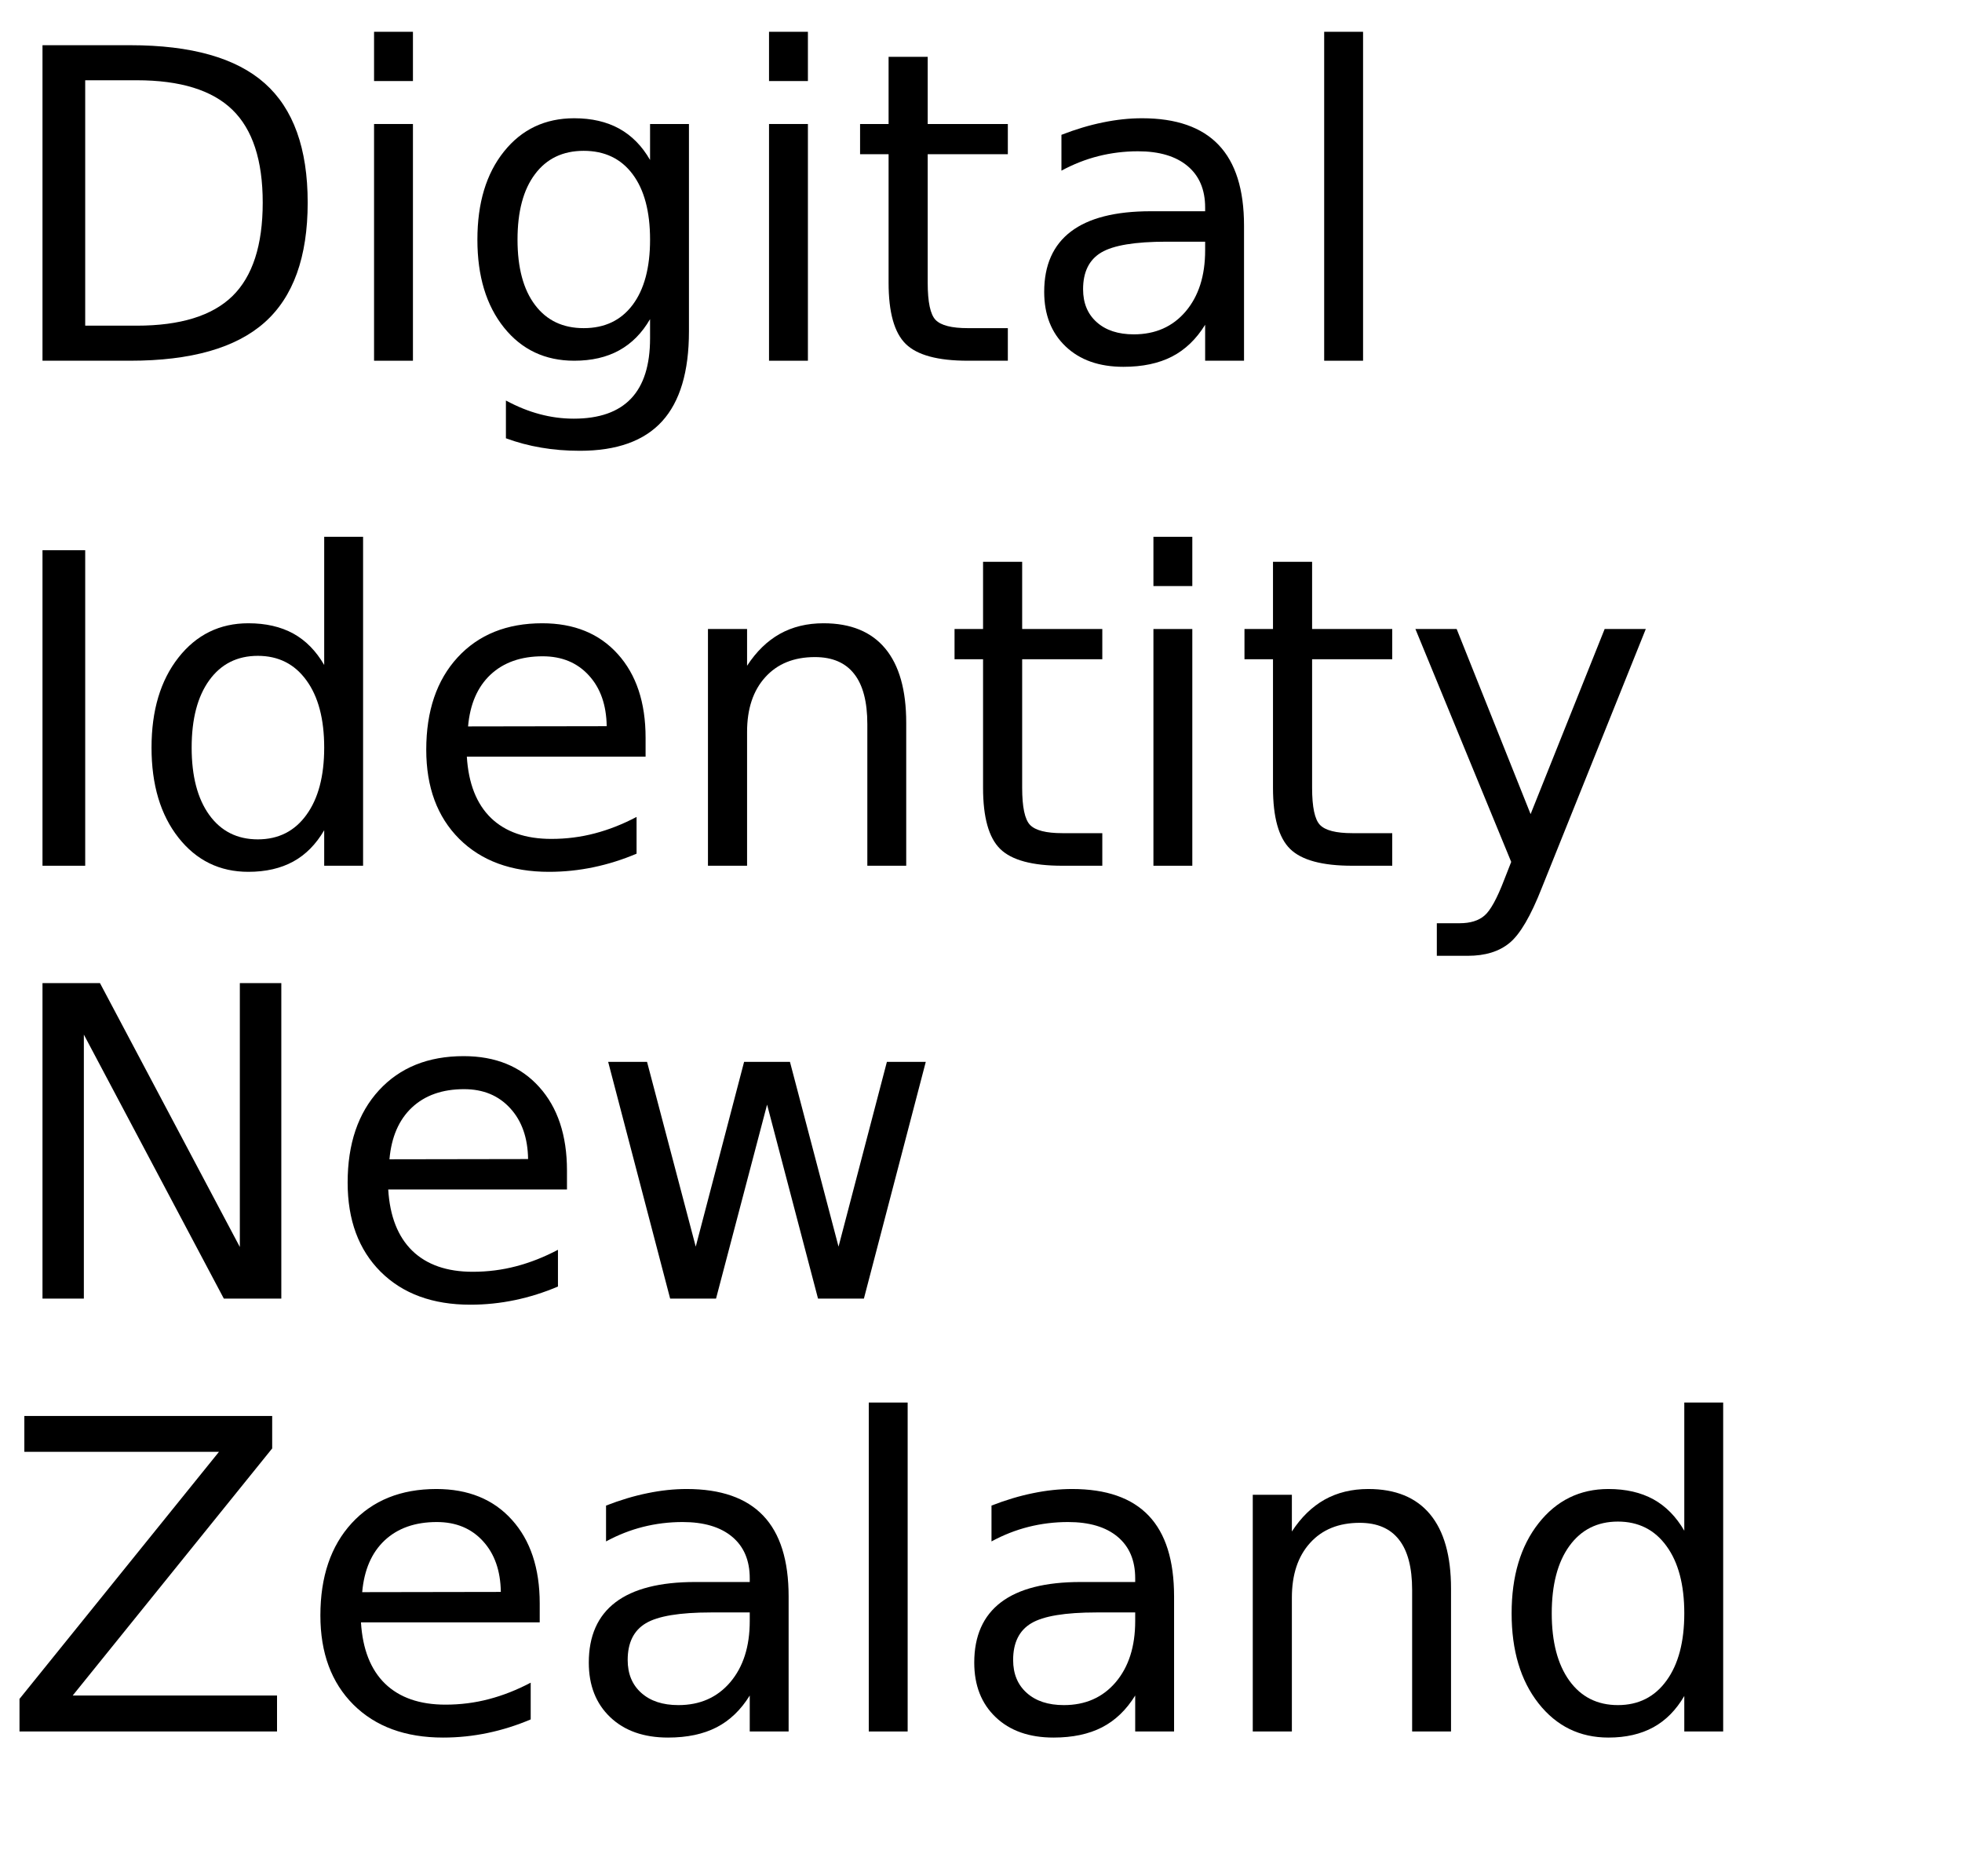
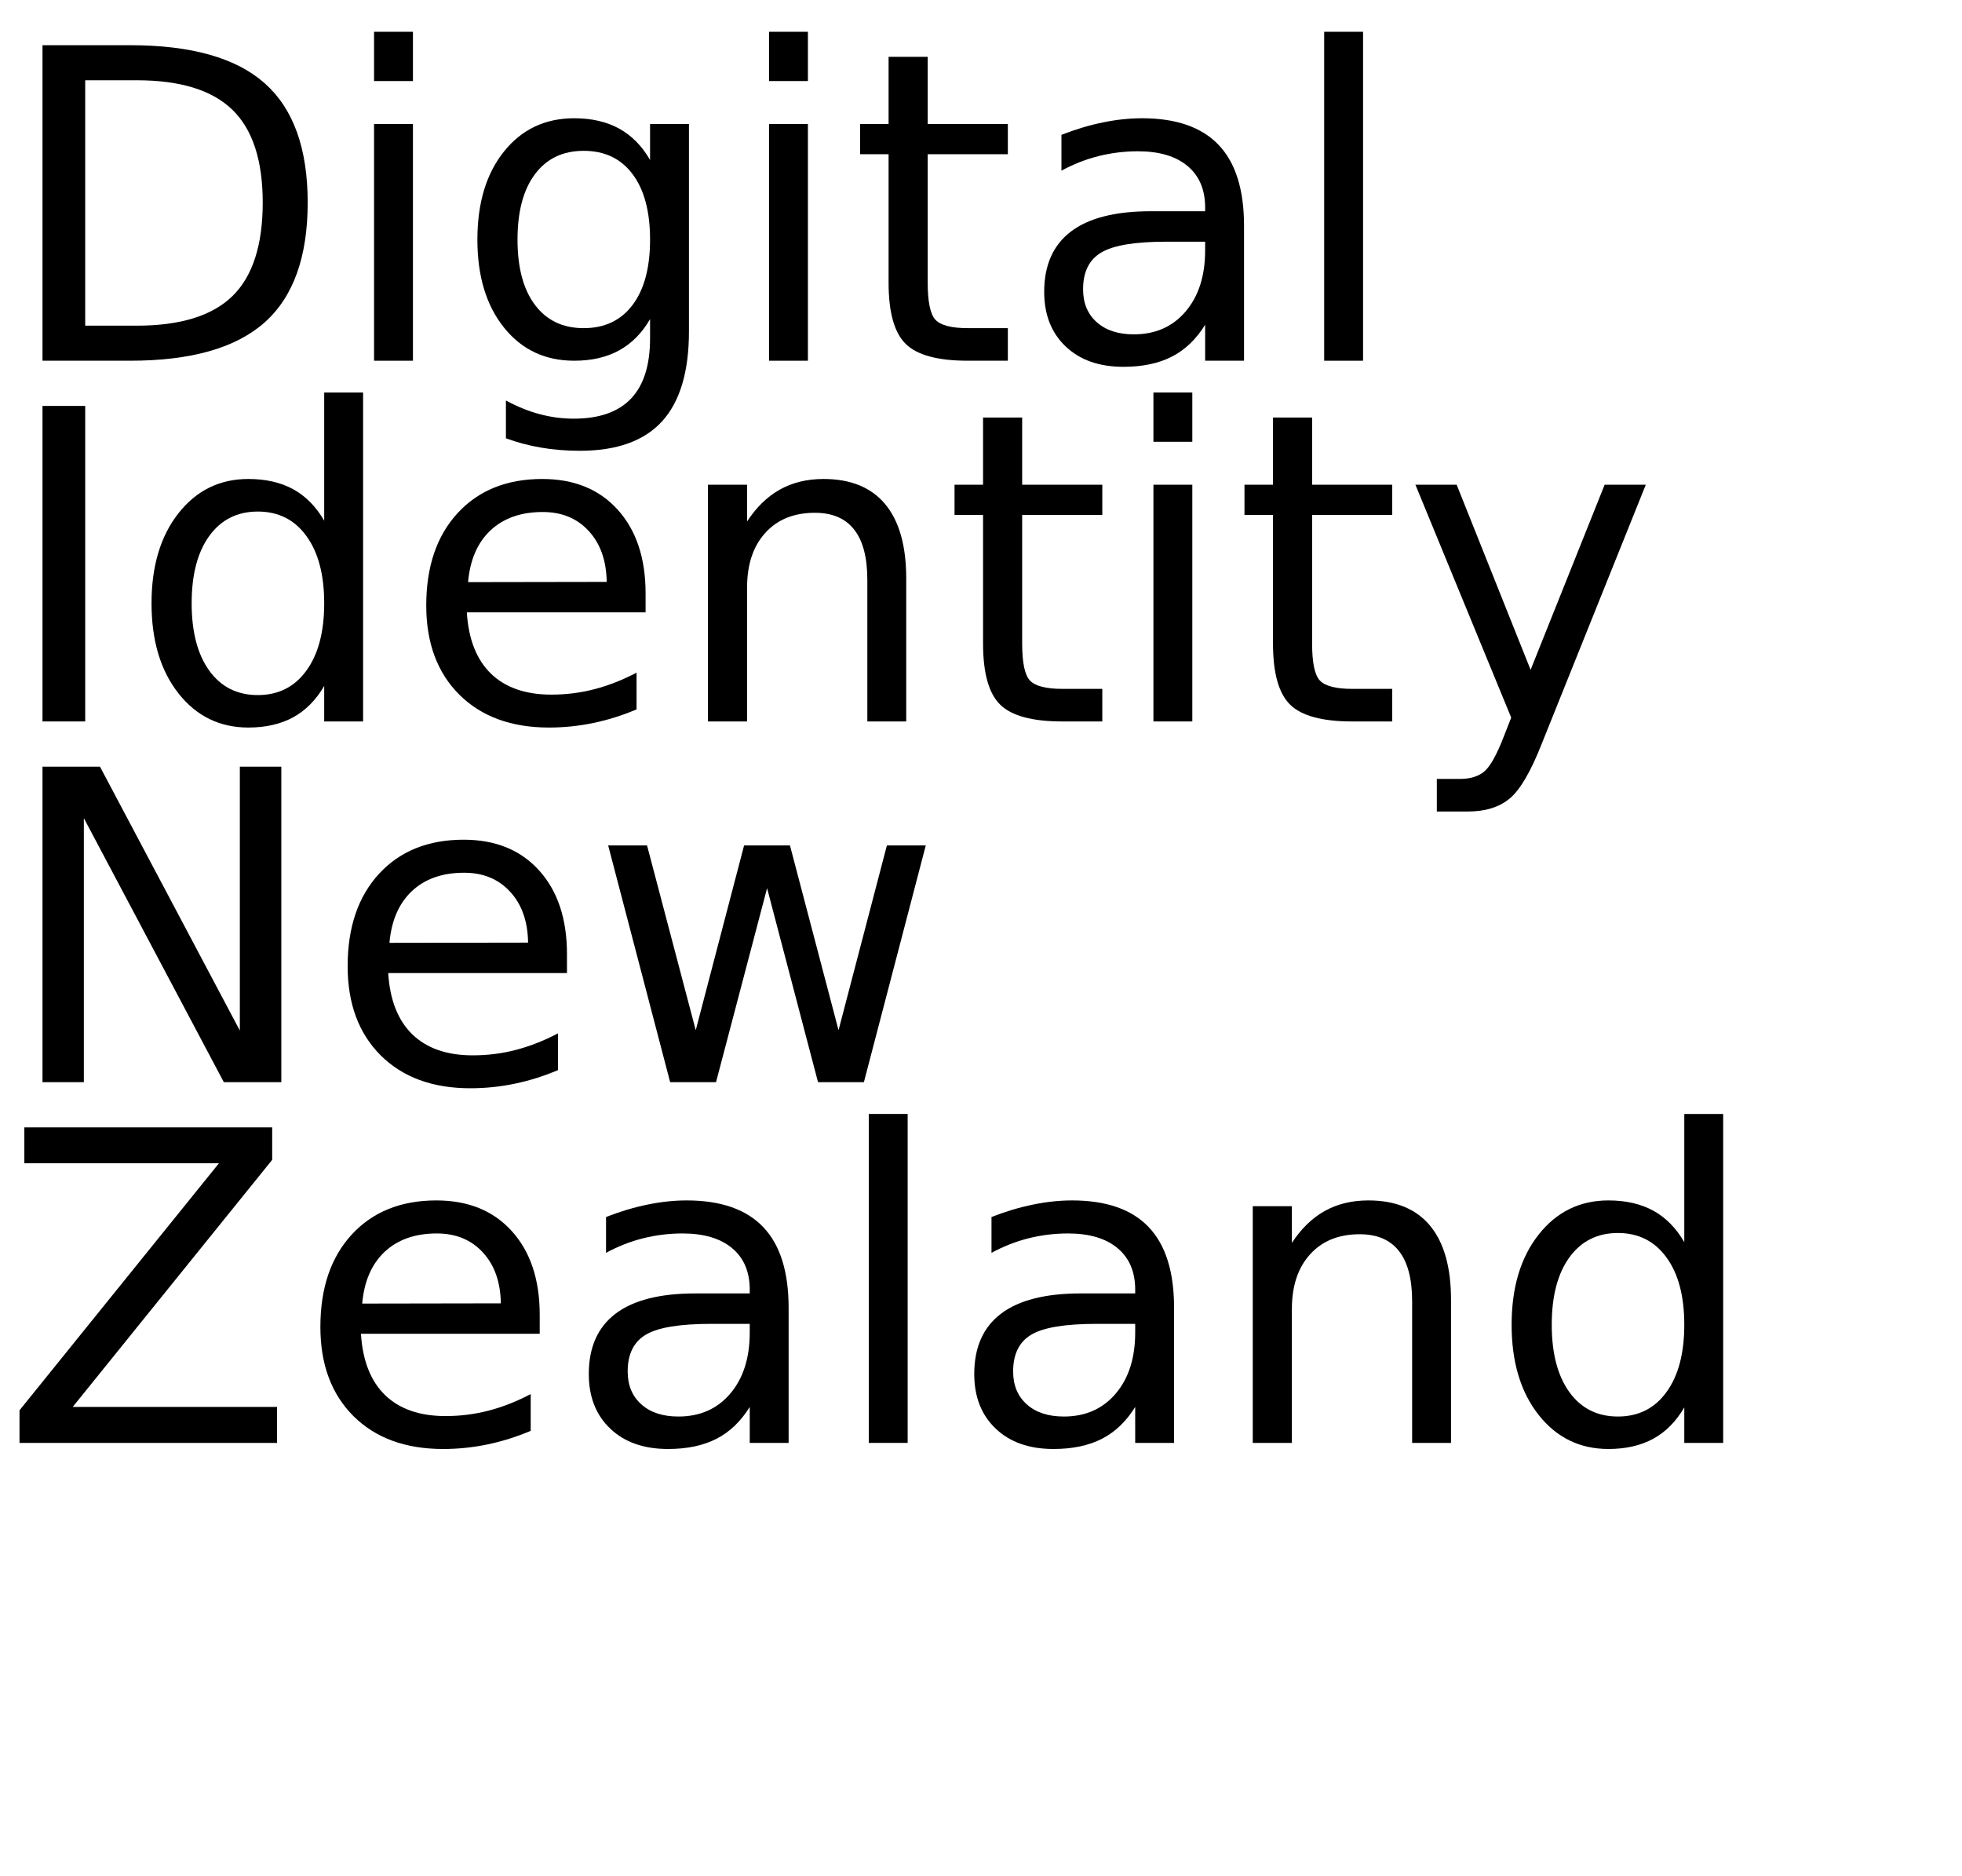
<svg xmlns="http://www.w3.org/2000/svg" xmlns:xlink="http://www.w3.org/1999/xlink" width="272" height="260" viewBox="0 0 272 260">
  <defs>
    <g>
      <g id="glyph-0-0">
        <path d="M 11.812 -38.875 L 11.812 -4.859 L 18.953 -4.859 C 24.992 -4.859 29.414 -6.223 32.219 -8.953 C 35.02 -11.691 36.422 -16.016 36.422 -21.922 C 36.422 -27.773 35.02 -32.062 32.219 -34.781 C 29.414 -37.508 24.992 -38.875 18.953 -38.875 Z M 5.891 -43.734 L 18.047 -43.734 C 26.523 -43.734 32.742 -41.973 36.703 -38.453 C 40.672 -34.93 42.656 -29.422 42.656 -21.922 C 42.656 -14.379 40.66 -8.836 36.672 -5.297 C 32.691 -1.766 26.484 0 18.047 0 L 5.891 0 Z M 5.891 -43.734 " />
      </g>
      <g id="glyph-0-1">
        <path d="M 5.656 -32.812 L 11.047 -32.812 L 11.047 0 L 5.656 0 Z M 5.656 -45.594 L 11.047 -45.594 L 11.047 -38.766 L 5.656 -38.766 Z M 5.656 -45.594 " />
      </g>
      <g id="glyph-0-2">
        <path d="M 27.25 -16.781 C 27.25 -20.688 26.441 -23.711 24.828 -25.859 C 23.211 -28.016 20.953 -29.094 18.047 -29.094 C 15.16 -29.094 12.91 -28.016 11.297 -25.859 C 9.68 -23.711 8.875 -20.688 8.875 -16.781 C 8.875 -12.895 9.68 -9.879 11.297 -7.734 C 12.91 -5.586 15.16 -4.516 18.047 -4.516 C 20.953 -4.516 23.211 -5.586 24.828 -7.734 C 26.441 -9.879 27.25 -12.895 27.25 -16.781 Z M 32.641 -4.078 C 32.641 1.516 31.398 5.672 28.922 8.391 C 26.441 11.117 22.641 12.484 17.516 12.484 C 15.617 12.484 13.832 12.336 12.156 12.047 C 10.477 11.766 8.848 11.332 7.266 10.75 L 7.266 5.516 C 8.848 6.367 10.41 7 11.953 7.406 C 13.492 7.82 15.066 8.031 16.672 8.031 C 20.203 8.031 22.848 7.102 24.609 5.25 C 26.367 3.406 27.25 0.617 27.25 -3.109 L 27.25 -5.766 C 26.133 -3.836 24.707 -2.395 22.969 -1.438 C 21.227 -0.477 19.148 0 16.734 0 C 12.703 0 9.457 -1.531 7 -4.594 C 4.539 -7.664 3.312 -11.727 3.312 -16.781 C 3.312 -21.863 4.539 -25.938 7 -29 C 9.457 -32.07 12.703 -33.609 16.734 -33.609 C 19.148 -33.609 21.227 -33.129 22.969 -32.172 C 24.707 -31.211 26.133 -29.766 27.25 -27.828 L 27.25 -32.812 L 32.641 -32.812 Z M 32.641 -4.078 " />
      </g>
      <g id="glyph-0-3">
        <path d="M 10.984 -42.125 L 10.984 -32.812 L 22.094 -32.812 L 22.094 -28.625 L 10.984 -28.625 L 10.984 -10.812 C 10.984 -8.133 11.348 -6.414 12.078 -5.656 C 12.816 -4.895 14.305 -4.516 16.547 -4.516 L 22.094 -4.516 L 22.094 0 L 16.547 0 C 12.391 0 9.52 -0.773 7.938 -2.328 C 6.352 -3.879 5.562 -6.707 5.562 -10.812 L 5.562 -28.625 L 1.609 -28.625 L 1.609 -32.812 L 5.562 -32.812 L 5.562 -42.125 Z M 10.984 -42.125 " />
      </g>
      <g id="glyph-0-4">
        <path d="M 20.562 -16.5 C 16.207 -16.5 13.191 -16 11.516 -15 C 9.836 -14 9 -12.301 9 -9.906 C 9 -7.988 9.629 -6.469 10.891 -5.344 C 12.148 -4.219 13.863 -3.656 16.031 -3.656 C 19.02 -3.656 21.414 -4.711 23.219 -6.828 C 25.02 -8.953 25.922 -11.773 25.922 -15.297 L 25.922 -16.5 Z M 31.312 -18.719 L 31.312 0 L 25.922 0 L 25.922 -4.984 C 24.691 -2.992 23.16 -1.523 21.328 -0.578 C 19.492 0.367 17.25 0.844 14.594 0.844 C 11.227 0.844 8.555 -0.098 6.578 -1.984 C 4.598 -3.867 3.609 -6.391 3.609 -9.547 C 3.609 -13.242 4.844 -16.031 7.312 -17.906 C 9.781 -19.781 13.469 -20.719 18.375 -20.719 L 25.922 -20.719 L 25.922 -21.234 C 25.922 -23.723 25.102 -25.645 23.469 -27 C 21.844 -28.352 19.555 -29.031 16.609 -29.031 C 14.734 -29.031 12.906 -28.805 11.125 -28.359 C 9.352 -27.91 7.645 -27.238 6 -26.344 L 6 -31.312 C 7.977 -32.082 9.895 -32.656 11.75 -33.031 C 13.602 -33.414 15.41 -33.609 17.172 -33.609 C 21.91 -33.609 25.453 -32.375 27.797 -29.906 C 30.141 -27.445 31.312 -23.719 31.312 -18.719 Z M 31.312 -18.719 " />
      </g>
      <g id="glyph-0-5">
        <path d="M 5.656 -45.594 L 11.047 -45.594 L 11.047 0 L 5.656 0 Z M 5.656 -45.594 " />
      </g>
      <g id="glyph-0-6">
        <path d="M 5.891 -43.734 L 11.812 -43.734 L 11.812 0 L 5.891 0 Z M 5.891 -43.734 " />
      </g>
      <g id="glyph-0-7">
        <path d="M 27.25 -27.828 L 27.25 -45.594 L 32.641 -45.594 L 32.641 0 L 27.25 0 L 27.25 -4.922 C 26.113 -2.973 24.68 -1.523 22.953 -0.578 C 21.223 0.367 19.148 0.844 16.734 0.844 C 12.766 0.844 9.535 -0.734 7.047 -3.891 C 4.555 -7.055 3.312 -11.219 3.312 -16.375 C 3.312 -21.531 4.555 -25.691 7.047 -28.859 C 9.535 -32.023 12.766 -33.609 16.734 -33.609 C 19.148 -33.609 21.223 -33.133 22.953 -32.188 C 24.68 -31.238 26.113 -29.785 27.25 -27.828 Z M 8.875 -16.375 C 8.875 -12.414 9.688 -9.305 11.312 -7.047 C 12.945 -4.785 15.191 -3.656 18.047 -3.656 C 20.898 -3.656 23.145 -4.785 24.781 -7.047 C 26.426 -9.305 27.25 -12.414 27.25 -16.375 C 27.25 -20.344 26.426 -23.453 24.781 -25.703 C 23.145 -27.961 20.898 -29.094 18.047 -29.094 C 15.191 -29.094 12.945 -27.961 11.312 -25.703 C 9.688 -23.453 8.875 -20.344 8.875 -16.375 Z M 8.875 -16.375 " />
      </g>
      <g id="glyph-0-8">
        <path d="M 33.719 -17.75 L 33.719 -15.125 L 8.938 -15.125 C 9.164 -11.406 10.281 -8.57 12.281 -6.625 C 14.289 -4.688 17.082 -3.719 20.656 -3.719 C 22.727 -3.719 24.734 -3.973 26.672 -4.484 C 28.617 -4.992 30.551 -5.754 32.469 -6.766 L 32.469 -1.672 C 30.531 -0.848 28.547 -0.223 26.516 0.203 C 24.484 0.629 22.422 0.844 20.328 0.844 C 15.098 0.844 10.953 -0.676 7.891 -3.719 C 4.836 -6.77 3.312 -10.891 3.312 -16.078 C 3.312 -21.453 4.758 -25.719 7.656 -28.875 C 10.562 -32.031 14.473 -33.609 19.391 -33.609 C 23.805 -33.609 27.297 -32.188 29.859 -29.344 C 32.43 -26.5 33.719 -22.633 33.719 -17.75 Z M 28.328 -19.344 C 28.285 -22.289 27.457 -24.641 25.844 -26.391 C 24.238 -28.148 22.109 -29.031 19.453 -29.031 C 16.441 -29.031 14.031 -28.18 12.219 -26.484 C 10.414 -24.785 9.379 -22.395 9.109 -19.312 Z M 28.328 -19.344 " />
      </g>
      <g id="glyph-0-9">
        <path d="M 32.938 -19.812 L 32.938 0 L 27.547 0 L 27.547 -19.625 C 27.547 -22.727 26.938 -25.051 25.719 -26.594 C 24.508 -28.145 22.695 -28.922 20.281 -28.922 C 17.363 -28.922 15.066 -27.988 13.391 -26.125 C 11.711 -24.27 10.875 -21.742 10.875 -18.547 L 10.875 0 L 5.453 0 L 5.453 -32.812 L 10.875 -32.812 L 10.875 -27.719 C 12.156 -29.688 13.672 -31.16 15.422 -32.141 C 17.172 -33.117 19.188 -33.609 21.469 -33.609 C 25.238 -33.609 28.094 -32.441 30.031 -30.109 C 31.969 -27.773 32.938 -24.344 32.938 -19.812 Z M 32.938 -19.812 " />
      </g>
      <g id="glyph-0-10">
        <path d="M 19.312 3.047 C 17.781 6.953 16.289 9.5 14.844 10.688 C 13.406 11.883 11.473 12.484 9.047 12.484 L 4.75 12.484 L 4.75 7.969 L 7.906 7.969 C 9.395 7.969 10.547 7.613 11.359 6.906 C 12.18 6.207 13.094 4.551 14.094 1.938 L 15.062 -0.531 L 1.781 -32.812 L 7.5 -32.812 L 17.75 -7.156 L 28.016 -32.812 L 33.719 -32.812 Z M 19.312 3.047 " />
      </g>
      <g id="glyph-0-11">
        <path d="M 5.891 -43.734 L 13.859 -43.734 L 33.25 -7.156 L 33.25 -43.734 L 39 -43.734 L 39 0 L 31.031 0 L 11.625 -36.594 L 11.625 0 L 5.891 0 Z M 5.891 -43.734 " />
      </g>
      <g id="glyph-0-12">
        <path d="M 2.516 -32.812 L 7.906 -32.812 L 14.656 -7.203 L 21.359 -32.812 L 27.719 -32.812 L 34.453 -7.203 L 41.156 -32.812 L 46.547 -32.812 L 37.969 0 L 31.609 0 L 24.547 -26.891 L 17.469 0 L 11.109 0 Z M 2.516 -32.812 " />
      </g>
      <g id="glyph-0-13">
        <path d="M 3.375 -43.734 L 37.734 -43.734 L 37.734 -39.234 L 10.078 -4.984 L 38.406 -4.984 L 38.406 0 L 2.703 0 L 2.703 -4.516 L 30.359 -38.766 L 3.375 -38.766 Z M 3.375 -43.734 " />
      </g>
    </g>
  </defs>
  <g fill="rgb(0%, 0%, 0%)" fill-opacity="1">
    <use xlink:href="#glyph-0-0" x="0" y="50" />
    <use xlink:href="#glyph-0-1" x="46.201" y="50" />
    <use xlink:href="#glyph-0-2" x="62.871" y="50" />
    <use xlink:href="#glyph-0-1" x="100.957" y="50" />
    <use xlink:href="#glyph-0-3" x="117.627" y="50" />
    <use xlink:href="#glyph-0-4" x="141.152" y="50" />
    <use xlink:href="#glyph-0-5" x="177.92" y="50" />
  </g>
  <g fill="rgb(0%, 0%, 0%)" fill-opacity="1">
-     <use xlink:href="#glyph-0-6" x="0" y="120" />
-     <use xlink:href="#glyph-0-7" x="17.695" y="120" />
-     <use xlink:href="#glyph-0-8" x="55.781" y="120" />
-     <use xlink:href="#glyph-0-9" x="92.695" y="120" />
-     <use xlink:href="#glyph-0-3" x="130.723" y="120" />
-     <use xlink:href="#glyph-0-1" x="154.248" y="120" />
-     <use xlink:href="#glyph-0-3" x="170.918" y="120" />
-     <use xlink:href="#glyph-0-10" x="194.443" y="120" />
+     <use xlink:href="#glyph-0-6" x="0" y="100" />
+     <use xlink:href="#glyph-0-7" x="17.695" y="100" />
+     <use xlink:href="#glyph-0-8" x="55.781" y="100" />
+     <use xlink:href="#glyph-0-9" x="92.695" y="100" />
+     <use xlink:href="#glyph-0-3" x="130.723" y="100" />
+     <use xlink:href="#glyph-0-1" x="154.248" y="100" />
+     <use xlink:href="#glyph-0-3" x="170.918" y="100" />
+     <use xlink:href="#glyph-0-10" x="194.443" y="100" />
  </g>
  <g fill="rgb(0%, 0%, 0%)" fill-opacity="1">
-     <use xlink:href="#glyph-0-11" x="0" y="180" />
-     <use xlink:href="#glyph-0-8" x="44.883" y="180" />
-     <use xlink:href="#glyph-0-12" x="81.797" y="180" />
+     <use xlink:href="#glyph-0-11" x="0" y="150" />
+     <use xlink:href="#glyph-0-8" x="44.883" y="150" />
+     <use xlink:href="#glyph-0-12" x="81.797" y="150" />
  </g>
  <g fill="rgb(0%, 0%, 0%)" fill-opacity="1">
-     <use xlink:href="#glyph-0-13" x="0" y="240" />
-     <use xlink:href="#glyph-0-8" x="41.104" y="240" />
-     <use xlink:href="#glyph-0-4" x="78.018" y="240" />
-     <use xlink:href="#glyph-0-5" x="114.785" y="240" />
-     <use xlink:href="#glyph-0-4" x="131.455" y="240" />
-     <use xlink:href="#glyph-0-9" x="168.223" y="240" />
-     <use xlink:href="#glyph-0-7" x="206.25" y="240" />
+     <use xlink:href="#glyph-0-13" x="0" y="200" />
+     <use xlink:href="#glyph-0-8" x="41.104" y="200" />
+     <use xlink:href="#glyph-0-4" x="78.018" y="200" />
+     <use xlink:href="#glyph-0-5" x="114.785" y="200" />
+     <use xlink:href="#glyph-0-4" x="131.455" y="200" />
+     <use xlink:href="#glyph-0-9" x="168.223" y="200" />
+     <use xlink:href="#glyph-0-7" x="206.25" y="200" />
  </g>
</svg>
